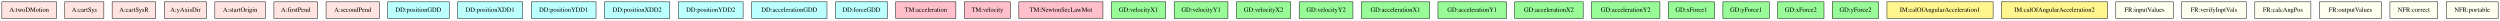
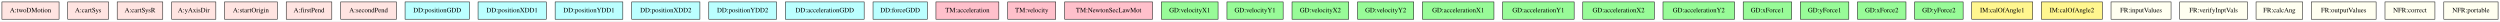
- <svg xmlns="http://www.w3.org/2000/svg" width="5440pt" height="44pt" viewBox="0.00 0.00 5440.00 44.00">
+ <svg xmlns="http://www.w3.org/2000/svg" width="5206pt" height="44pt" viewBox="0.00 0.00 5206.00 44.00">
  <g id="graph0" class="graph" transform="scale(1 1) rotate(0) translate(4 40)">
-     <polygon fill="white" stroke="transparent" points="-4,4 -4,-40 5436,-40 5436,4 -4,4" />
+     <polygon fill="white" stroke="transparent" points="-4,4 -4,-40 5202,-40 5202,4 -4,4" />
    <g id="node1" class="node">
      <polygon fill="mistyrose" stroke="black" points="119,-36 0,-36 0,0 119,0 119,-36" />
      <text text-anchor="middle" x="59.5" y="-14.3" font-family="Times,serif" font-size="14.00">A:twoDMotion</text>
    </g>
    <g id="node2" class="node">
      <polygon fill="mistyrose" stroke="black" points="222,-36 137,-36 137,0 222,0 222,-36" />
      <text text-anchor="middle" x="179.5" y="-14.3" font-family="Times,serif" font-size="14.00">A:cartSys</text>
    </g>
    <g id="node3" class="node">
      <polygon fill="mistyrose" stroke="black" points="335,-36 240,-36 240,0 335,0 335,-36" />
      <text text-anchor="middle" x="287.5" y="-14.3" font-family="Times,serif" font-size="14.00">A:cartSysR</text>
    </g>
    <g id="node4" class="node">
      <polygon fill="mistyrose" stroke="black" points="445.5,-36 353.5,-36 353.5,0 445.5,0 445.5,-36" />
      <text text-anchor="middle" x="399.5" y="-14.3" font-family="Times,serif" font-size="14.00">A:yAxisDir</text>
    </g>
    <g id="node5" class="node">
      <polygon fill="mistyrose" stroke="black" points="573.5,-36 463.5,-36 463.5,0 573.5,0 573.5,-36" />
      <text text-anchor="middle" x="518.5" y="-14.3" font-family="Times,serif" font-size="14.00">A:startOrigin</text>
    </g>
    <g id="node6" class="node">
      <polygon fill="mistyrose" stroke="black" points="687,-36 592,-36 592,0 687,0 687,-36" />
      <text text-anchor="middle" x="639.5" y="-14.3" font-family="Times,serif" font-size="14.00">A:firstPend</text>
    </g>
    <g id="node7" class="node">
      <polygon fill="mistyrose" stroke="black" points="821.5,-36 705.5,-36 705.5,0 821.5,0 821.5,-36" />
      <text text-anchor="middle" x="763.5" y="-14.3" font-family="Times,serif" font-size="14.00">A:secondPend</text>
    </g>
    <g id="node8" class="node">
      <polygon fill="#bbffff" stroke="black" points="973.5,-36 839.5,-36 839.5,0 973.5,0 973.5,-36" />
      <text text-anchor="middle" x="906.5" y="-14.3" font-family="Times,serif" font-size="14.00">DD:positionGDD</text>
    </g>
    <g id="node9" class="node">
      <polygon fill="#bbffff" stroke="black" points="1133.5,-36 991.5,-36 991.5,0 1133.5,0 1133.5,-36" />
      <text text-anchor="middle" x="1062.5" y="-14.3" font-family="Times,serif" font-size="14.00">DD:positionXDD1</text>
    </g>
    <g id="node10" class="node">
      <polygon fill="#bbffff" stroke="black" points="1293,-36 1152,-36 1152,0 1293,0 1293,-36" />
      <text text-anchor="middle" x="1222.5" y="-14.3" font-family="Times,serif" font-size="14.00">DD:positionYDD1</text>
    </g>
    <g id="node11" class="node">
      <polygon fill="#bbffff" stroke="black" points="1453.5,-36 1311.5,-36 1311.5,0 1453.5,0 1453.5,-36" />
      <text text-anchor="middle" x="1382.5" y="-14.3" font-family="Times,serif" font-size="14.00">DD:positionXDD2</text>
    </g>
    <g id="node12" class="node">
      <polygon fill="#bbffff" stroke="black" points="1613,-36 1472,-36 1472,0 1613,0 1613,-36" />
      <text text-anchor="middle" x="1542.5" y="-14.3" font-family="Times,serif" font-size="14.00">DD:positionYDD2</text>
    </g>
    <g id="node13" class="node">
      <polygon fill="#bbffff" stroke="black" points="1795.5,-36 1631.5,-36 1631.5,0 1795.5,0 1795.5,-36" />
      <text text-anchor="middle" x="1713.5" y="-14.3" font-family="Times,serif" font-size="14.00">DD:accelerationGDD</text>
    </g>
    <g id="node14" class="node">
      <polygon fill="#bbffff" stroke="black" points="1927,-36 1814,-36 1814,0 1927,0 1927,-36" />
      <text text-anchor="middle" x="1870.5" y="-14.3" font-family="Times,serif" font-size="14.00">DD:forceGDD</text>
    </g>
    <g id="node15" class="node">
      <polygon fill="pink" stroke="black" points="2076,-36 1945,-36 1945,0 2076,0 2076,-36" />
      <text text-anchor="middle" x="2010.5" y="-14.3" font-family="Times,serif" font-size="14.00">TM:acceleration</text>
    </g>
    <g id="node16" class="node">
      <polygon fill="pink" stroke="black" points="2194.5,-36 2094.5,-36 2094.5,0 2194.5,0 2194.5,-36" />
      <text text-anchor="middle" x="2144.5" y="-14.3" font-family="Times,serif" font-size="14.00">TM:velocity</text>
    </g>
    <g id="node17" class="node">
      <polygon fill="pink" stroke="black" points="2396,-36 2213,-36 2213,0 2396,0 2396,-36" />
      <text text-anchor="middle" x="2304.5" y="-14.3" font-family="Times,serif" font-size="14.00">TM:NewtonSecLawMot</text>
    </g>
    <g id="node18" class="node">
      <polygon fill="palegreen" stroke="black" points="2532.5,-36 2414.5,-36 2414.5,0 2532.5,0 2532.5,-36" />
      <text text-anchor="middle" x="2473.5" y="-14.3" font-family="Times,serif" font-size="14.00">GD:velocityX1</text>
    </g>
    <g id="node19" class="node">
      <polygon fill="palegreen" stroke="black" points="2668,-36 2551,-36 2551,0 2668,0 2668,-36" />
      <text text-anchor="middle" x="2609.5" y="-14.3" font-family="Times,serif" font-size="14.00">GD:velocityY1</text>
    </g>
    <g id="node20" class="node">
      <polygon fill="palegreen" stroke="black" points="2804.5,-36 2686.5,-36 2686.5,0 2804.5,0 2804.5,-36" />
      <text text-anchor="middle" x="2745.5" y="-14.3" font-family="Times,serif" font-size="14.00">GD:velocityX2</text>
    </g>
    <g id="node21" class="node">
      <polygon fill="palegreen" stroke="black" points="2940,-36 2823,-36 2823,0 2940,0 2940,-36" />
      <text text-anchor="middle" x="2881.5" y="-14.3" font-family="Times,serif" font-size="14.00">GD:velocityY2</text>
    </g>
    <g id="node22" class="node">
      <polygon fill="palegreen" stroke="black" points="3107,-36 2958,-36 2958,0 3107,0 3107,-36" />
      <text text-anchor="middle" x="3032.5" y="-14.3" font-family="Times,serif" font-size="14.00">GD:accelerationX1</text>
    </g>
    <g id="node23" class="node">
      <polygon fill="palegreen" stroke="black" points="3274,-36 3125,-36 3125,0 3274,0 3274,-36" />
      <text text-anchor="middle" x="3199.5" y="-14.3" font-family="Times,serif" font-size="14.00">GD:accelerationY1</text>
    </g>
    <g id="node24" class="node">
      <polygon fill="palegreen" stroke="black" points="3441,-36 3292,-36 3292,0 3441,0 3441,-36" />
      <text text-anchor="middle" x="3366.5" y="-14.3" font-family="Times,serif" font-size="14.00">GD:accelerationX2</text>
    </g>
    <g id="node25" class="node">
      <polygon fill="palegreen" stroke="black" points="3608,-36 3459,-36 3459,0 3608,0 3608,-36" />
      <text text-anchor="middle" x="3533.5" y="-14.3" font-family="Times,serif" font-size="14.00">GD:accelerationY2</text>
    </g>
    <g id="node26" class="node">
      <polygon fill="palegreen" stroke="black" points="3727,-36 3626,-36 3626,0 3727,0 3727,-36" />
      <text text-anchor="middle" x="3676.5" y="-14.3" font-family="Times,serif" font-size="14.00">GD:xForce1</text>
    </g>
    <g id="node27" class="node">
      <polygon fill="palegreen" stroke="black" points="3846,-36 3745,-36 3745,0 3846,0 3846,-36" />
      <text text-anchor="middle" x="3795.5" y="-14.3" font-family="Times,serif" font-size="14.00">GD:yForce1</text>
    </g>
    <g id="node28" class="node">
      <polygon fill="palegreen" stroke="black" points="3965,-36 3864,-36 3864,0 3965,0 3965,-36" />
      <text text-anchor="middle" x="3914.5" y="-14.3" font-family="Times,serif" font-size="14.00">GD:xForce2</text>
    </g>
    <g id="node29" class="node">
      <polygon fill="palegreen" stroke="black" points="4084,-36 3983,-36 3983,0 4084,0 4084,-36" />
      <text text-anchor="middle" x="4033.5" y="-14.3" font-family="Times,serif" font-size="14.00">GD:yForce2</text>
    </g>
    <g id="node30" class="node">
-       <polygon fill="#fff68f" stroke="black" points="4333,-36 4102,-36 4102,0 4333,0 4333,-36" />
-       <text text-anchor="middle" x="4217.5" y="-14.3" font-family="Times,serif" font-size="14.00">IM:calOfAngularAcceleration1</text>
+       <polygon fill="#fff68f" stroke="black" points="4229,-36 4102,-36 4102,0 4229,0 4229,-36" />
+       <text text-anchor="middle" x="4165.5" y="-14.3" font-family="Times,serif" font-size="14.00">IM:calOfAngle1</text>
    </g>
    <g id="node31" class="node">
-       <polygon fill="#fff68f" stroke="black" points="4582,-36 4351,-36 4351,0 4582,0 4582,-36" />
-       <text text-anchor="middle" x="4466.5" y="-14.3" font-family="Times,serif" font-size="14.00">IM:calOfAngularAcceleration2</text>
+       <polygon fill="#fff68f" stroke="black" points="4374,-36 4247,-36 4247,0 4374,0 4374,-36" />
+       <text text-anchor="middle" x="4310.5" y="-14.3" font-family="Times,serif" font-size="14.00">IM:calOfAngle2</text>
    </g>
    <g id="node32" class="node">
-       <polygon fill="ivory" stroke="black" points="4725,-36 4600,-36 4600,0 4725,0 4725,-36" />
-       <text text-anchor="middle" x="4662.5" y="-14.3" font-family="Times,serif" font-size="14.00">FR:inputValues</text>
+       <polygon fill="ivory" stroke="black" points="4517,-36 4392,-36 4392,0 4517,0 4517,-36" />
+       <text text-anchor="middle" x="4454.5" y="-14.3" font-family="Times,serif" font-size="14.00">FR:inputValues</text>
    </g>
    <g id="node33" class="node">
-       <polygon fill="ivory" stroke="black" points="4884,-36 4743,-36 4743,0 4884,0 4884,-36" />
-       <text text-anchor="middle" x="4813.5" y="-14.3" font-family="Times,serif" font-size="14.00">FR:verifyInptVals</text>
+       <polygon fill="ivory" stroke="black" points="4676,-36 4535,-36 4535,0 4676,0 4676,-36" />
+       <text text-anchor="middle" x="4605.5" y="-14.3" font-family="Times,serif" font-size="14.00">FR:verifyInptVals</text>
    </g>
    <g id="node34" class="node">
-       <polygon fill="ivory" stroke="black" points="5024.5,-36 4902.5,-36 4902.5,0 5024.5,0 5024.5,-36" />
-       <text text-anchor="middle" x="4963.5" y="-14.3" font-family="Times,serif" font-size="14.00">FR:calcAngPos</text>
+       <polygon fill="ivory" stroke="black" points="4791,-36 4694,-36 4694,0 4791,0 4791,-36" />
+       <text text-anchor="middle" x="4742.5" y="-14.3" font-family="Times,serif" font-size="14.00">FR:calcAng</text>
    </g>
    <g id="node35" class="node">
-       <polygon fill="ivory" stroke="black" points="5178,-36 5043,-36 5043,0 5178,0 5178,-36" />
-       <text text-anchor="middle" x="5110.5" y="-14.3" font-family="Times,serif" font-size="14.00">FR:outputValues</text>
+       <polygon fill="ivory" stroke="black" points="4944,-36 4809,-36 4809,0 4944,0 4944,-36" />
+       <text text-anchor="middle" x="4876.5" y="-14.3" font-family="Times,serif" font-size="14.00">FR:outputValues</text>
    </g>
    <g id="node36" class="node">
-       <polygon fill="ivory" stroke="black" points="5300.5,-36 5196.5,-36 5196.5,0 5300.5,0 5300.5,-36" />
-       <text text-anchor="middle" x="5248.5" y="-14.3" font-family="Times,serif" font-size="14.00">NFR:correct</text>
+       <polygon fill="ivory" stroke="black" points="5066.5,-36 4962.5,-36 4962.5,0 5066.5,0 5066.5,-36" />
+       <text text-anchor="middle" x="5014.5" y="-14.3" font-family="Times,serif" font-size="14.00">NFR:correct</text>
    </g>
    <g id="node37" class="node">
-       <polygon fill="ivory" stroke="black" points="5432,-36 5319,-36 5319,0 5432,0 5432,-36" />
-       <text text-anchor="middle" x="5375.5" y="-14.3" font-family="Times,serif" font-size="14.00">NFR:portable</text>
+       <polygon fill="ivory" stroke="black" points="5198,-36 5085,-36 5085,0 5198,0 5198,-36" />
+       <text text-anchor="middle" x="5141.5" y="-14.3" font-family="Times,serif" font-size="14.00">NFR:portable</text>
    </g>
  </g>
</svg>
